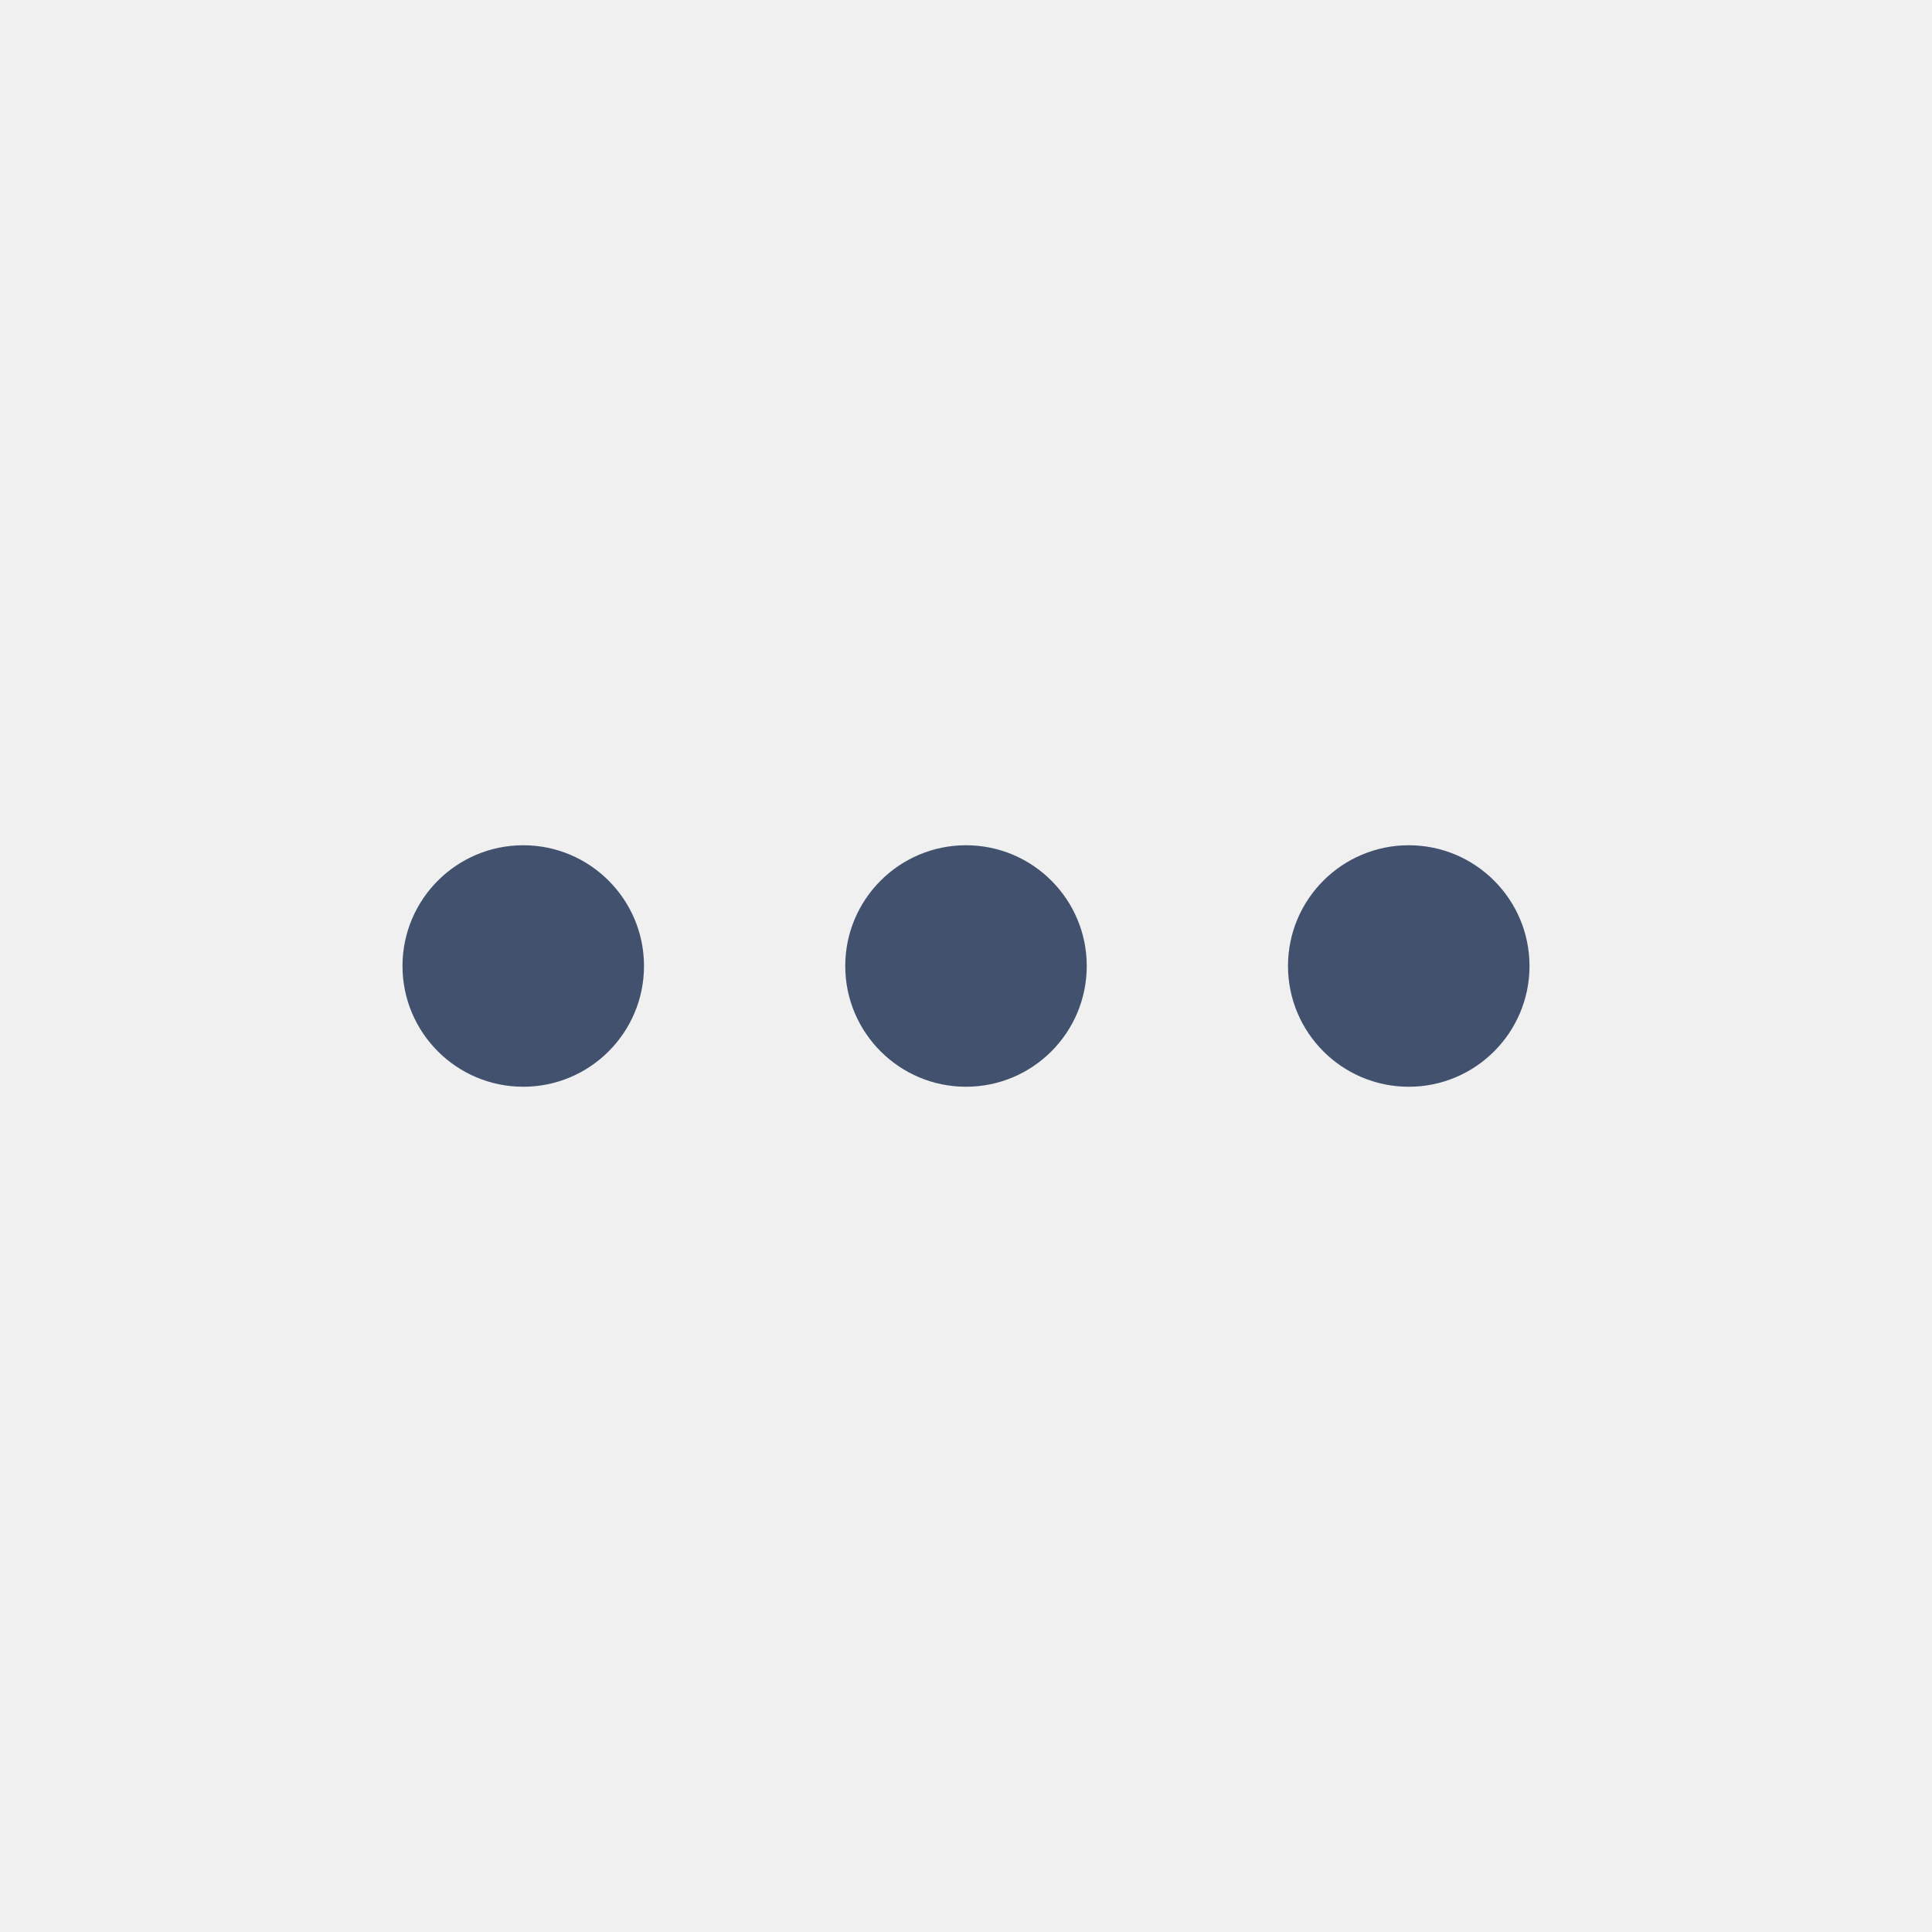
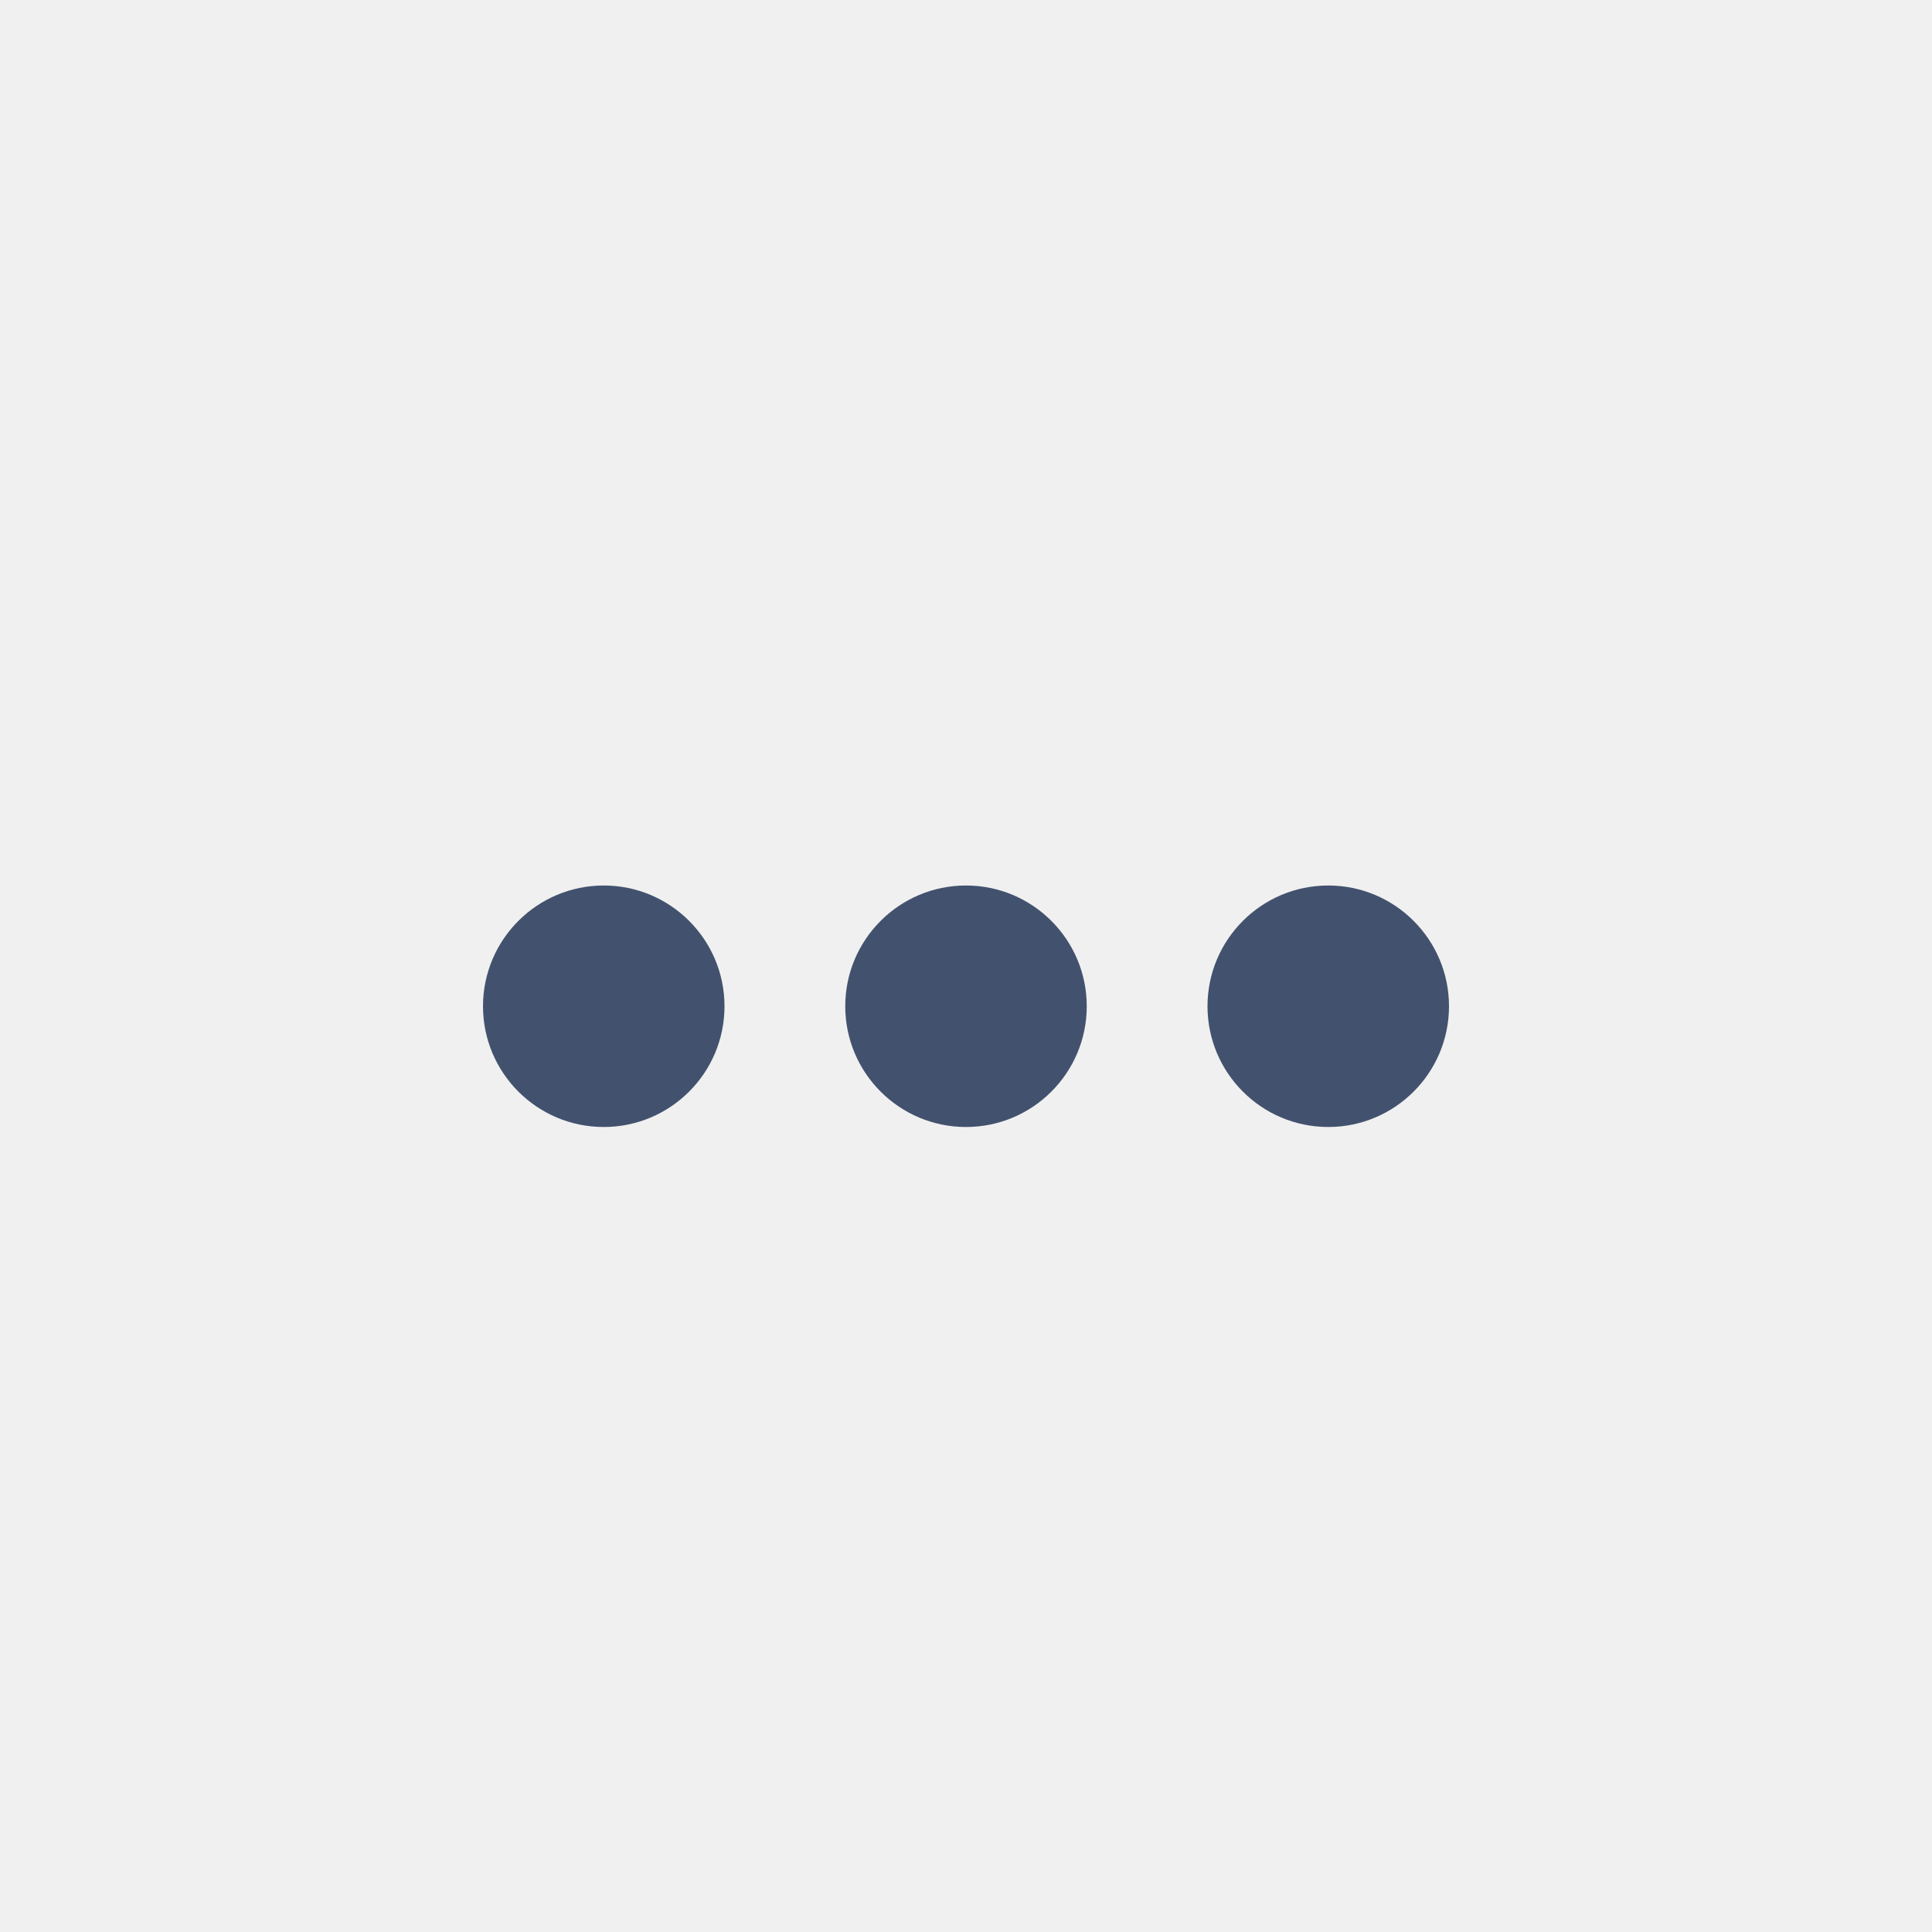
- <svg xmlns="http://www.w3.org/2000/svg" width="24px" height="24px" viewBox="0 0 24 24" version="1.1">
-   <defs />
-   <g id="Original" stroke="none" stroke-width="1" fill="none" fill-rule="evenodd">
-     <g id="editor/more" fill="#42526E">
-       <path d="M6.5,13.5 C5.672,13.5 5,12.828 5,12 C5,11.172 5.672,10.5 6.5,10.5 C7.328,10.5 8,11.172 8,12 C8,12.828 7.328,13.5 6.5,13.5 Z M12,13.5 C11.172,13.5 10.5,12.828 10.5,12 C10.5,11.172 11.172,10.5 12,10.5 C12.828,10.5 13.5,11.172 13.5,12 C13.5,12.828 12.828,13.5 12,13.5 Z M17.5,13.5 C16.672,13.5 16,12.828 16,12 C16,11.172 16.672,10.5 17.5,10.5 C18.328,10.5 19,11.172 19,12 C19,12.828 18.328,13.5 17.5,13.5 Z" id="Shape" />
+ <svg xmlns="http://www.w3.org/2000/svg" xmlns:xlink="http://www.w3.org/1999/xlink" width="24px" height="24px" viewBox="0 0 24 24" version="1.1">
+   <defs>
+     <path d="M12,14 C11.172,14 10.5,13.328 10.5,12.5 C10.5,11.672 11.172,11 12,11 C12.828,11 13.5,11.672 13.5,12.5 C13.5,13.328 12.828,14 12,14 Z M7.5,14 C6.672,14 6,13.328 6,12.5 C6,11.672 6.672,11 7.5,11 C8.328,11 9,11.672 9,12.5 C9,13.328 8.328,14 7.5,14 Z M16.5,14 C15.672,14 15,13.328 15,12.5 C15,11.672 15.672,11 16.5,11 C17.328,11 18,11.672 18,12.5 C18,13.328 17.328,14 16.5,14 Z" id="path-1" />
+   </defs>
+   <g id="Icons" stroke="none" stroke-width="1" fill="none" fill-rule="evenodd">
+     <g id="editor/more">
+       <mask id="mask-2" fill="white">
+         <use xlink:href="#path-1" />
+       </mask>
+       <use id="more" fill="#42526E" xlink:href="#path-1" />
    </g>
  </g>
</svg>
